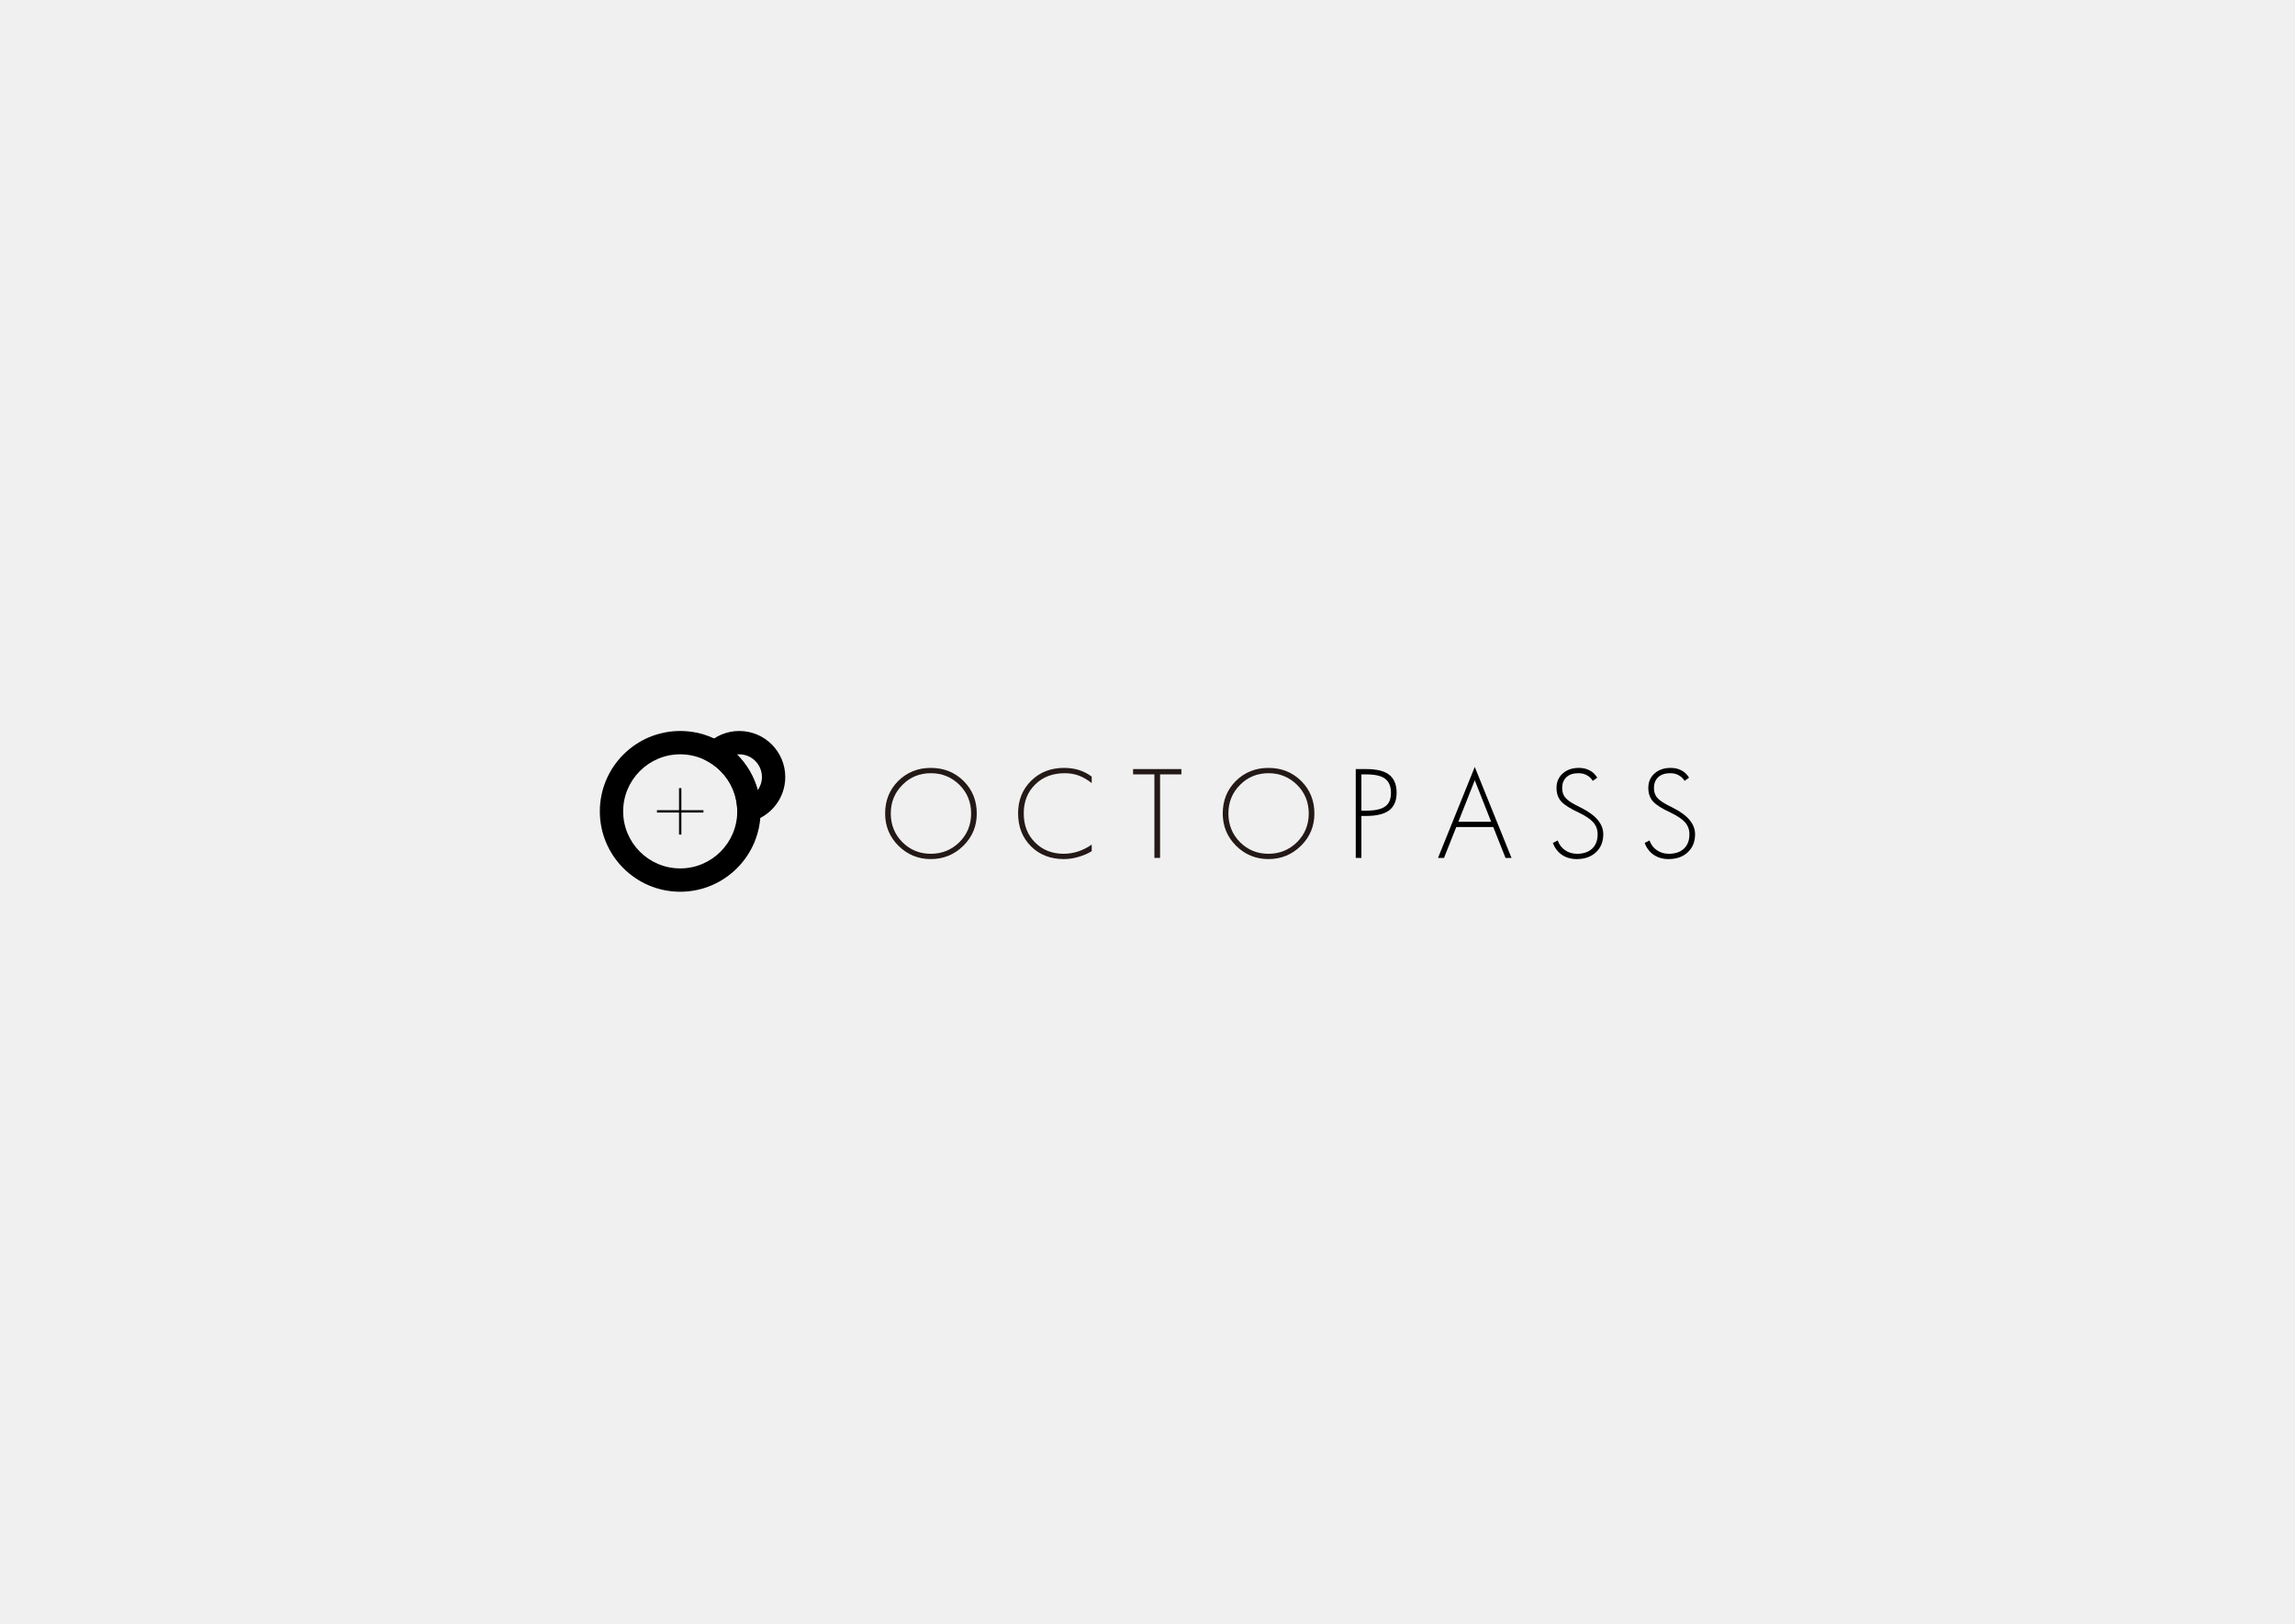
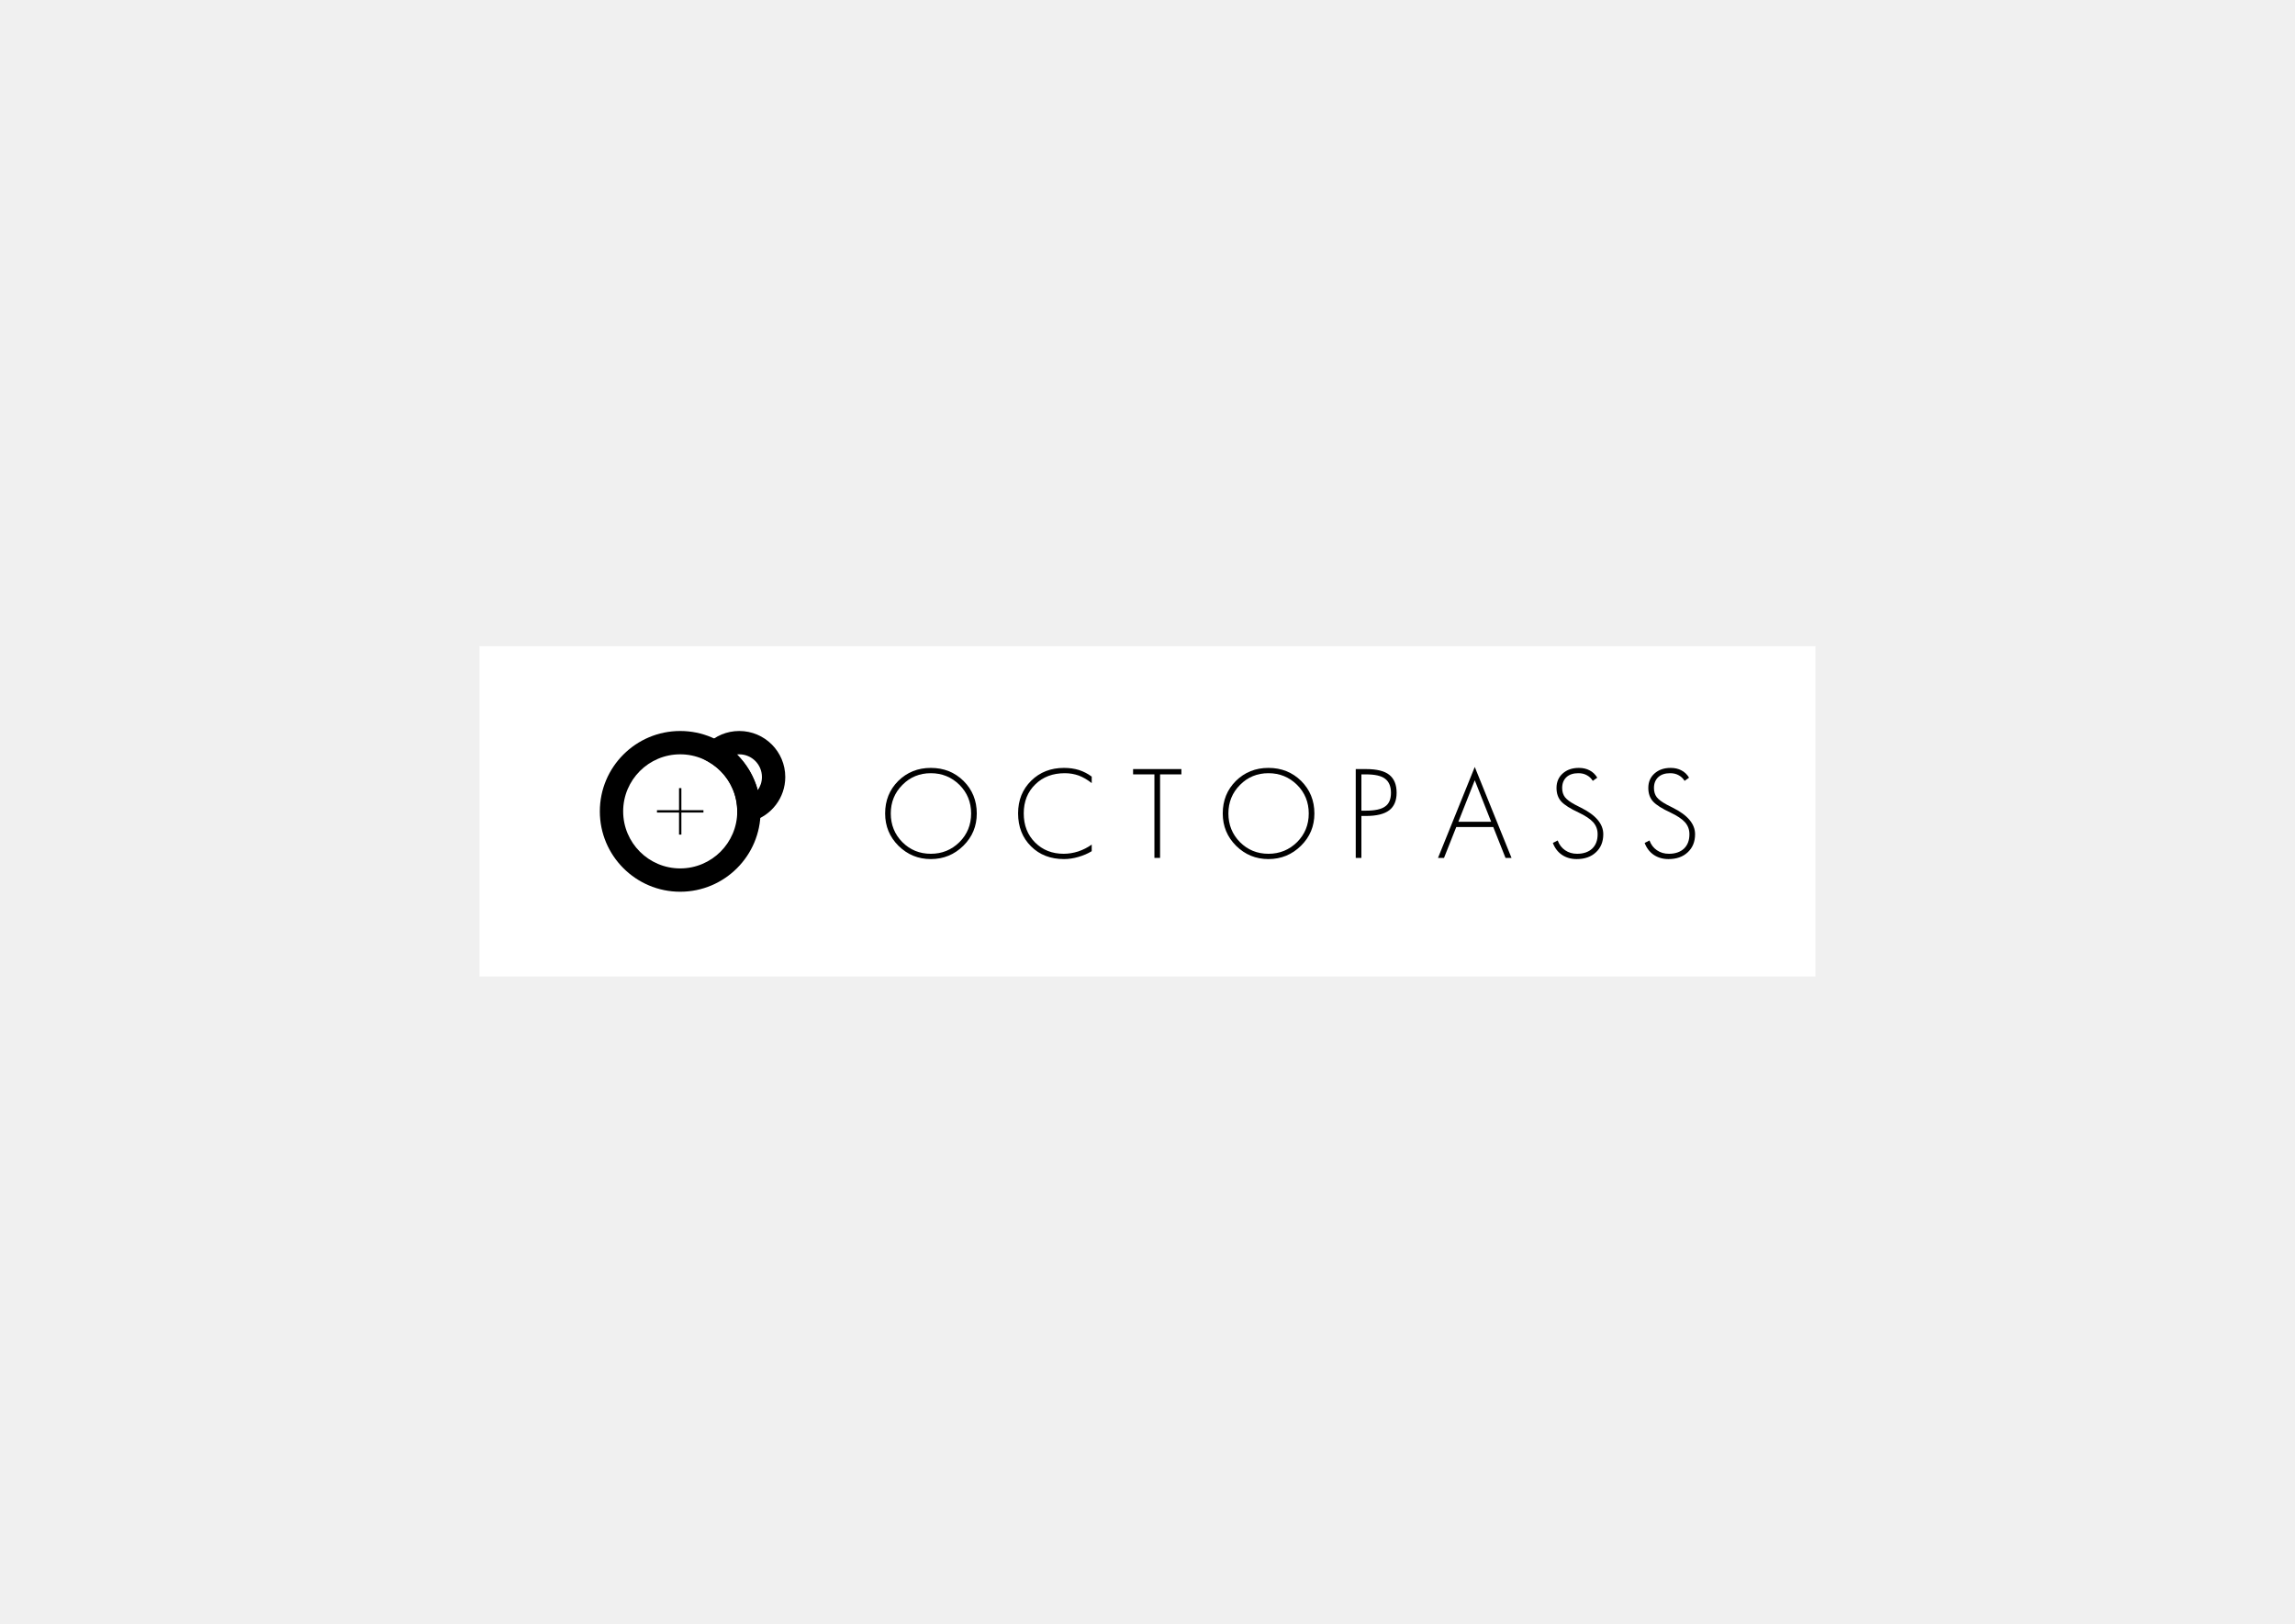
<svg xmlns="http://www.w3.org/2000/svg" width="100%" height="100%" viewBox="0 0 3508 2481" version="1.1" xml:space="preserve" style="fill-rule:evenodd;clip-rule:evenodd;stroke-linejoin:round;stroke-miterlimit:2;">
-   <g transform="matrix(6.00227,0,0,6.00227,-578.153,-346.901)">
+   <g transform="matrix(4.16667,0,0,4.16667,-0.319881,-10.6687)">
    <g id="レイヤー-1">
      <g>
-         <g transform="matrix(30,0,0,30,320.589,276.261)">
-           <path d="M0.768,-0.377C0.768,-0.473 0.735,-0.554 0.669,-0.62C0.602,-0.686 0.521,-0.719 0.426,-0.719C0.331,-0.719 0.25,-0.686 0.185,-0.62C0.119,-0.554 0.086,-0.473 0.086,-0.377C0.086,-0.281 0.119,-0.2 0.184,-0.134C0.25,-0.068 0.33,-0.035 0.426,-0.035C0.521,-0.035 0.602,-0.068 0.669,-0.134C0.735,-0.2 0.768,-0.281 0.768,-0.377ZM0.816,-0.377C0.816,-0.269 0.778,-0.178 0.702,-0.103C0.626,-0.028 0.534,0.01 0.426,0.01C0.318,0.01 0.227,-0.028 0.151,-0.103C0.076,-0.178 0.038,-0.269 0.038,-0.377C0.038,-0.487 0.075,-0.579 0.149,-0.653C0.224,-0.727 0.316,-0.764 0.426,-0.764C0.536,-0.764 0.629,-0.727 0.704,-0.653C0.778,-0.579 0.816,-0.487 0.816,-0.377Z" style="fill:rgb(35,25,22);fill-rule:nonzero;" />
+         <g transform="matrix(0.24,0,0,0.24,0.000157052,0.00223837)">
+           <rect x="733.222" y="998.416" width="2042.07" height="504.802" style="fill:white;" />
        </g>
-         <g transform="matrix(30,0,0,30,353.97,276.261)">
-           <path d="M0.679,-0.057C0.645,-0.036 0.607,-0.02 0.565,-0.008C0.524,0.004 0.483,0.01 0.444,0.01C0.33,0.01 0.236,-0.026 0.164,-0.098C0.091,-0.17 0.054,-0.264 0.054,-0.378C0.054,-0.49 0.091,-0.582 0.165,-0.655C0.239,-0.728 0.332,-0.764 0.444,-0.764C0.49,-0.764 0.532,-0.758 0.571,-0.746C0.61,-0.733 0.646,-0.715 0.679,-0.69L0.679,-0.635C0.642,-0.664 0.606,-0.685 0.569,-0.699C0.532,-0.712 0.493,-0.719 0.451,-0.719C0.349,-0.719 0.265,-0.688 0.2,-0.624C0.135,-0.561 0.102,-0.479 0.102,-0.378C0.102,-0.277 0.134,-0.195 0.198,-0.131C0.262,-0.067 0.343,-0.035 0.441,-0.035C0.483,-0.035 0.524,-0.042 0.565,-0.055C0.606,-0.069 0.644,-0.088 0.679,-0.113L0.679,-0.057Z" style="fill:rgb(35,25,22);fill-rule:nonzero;" />
-         </g>
-         <g transform="matrix(30,0,0,30,384.275,276.261)">
-           <path d="M0.43,-0.709L0.249,-0.709L0.249,-0L0.201,-0L0.201,-0.709L0.02,-0.709L0.02,-0.754L0.43,-0.754L0.43,-0.709Z" style="fill:rgb(35,25,22);fill-rule:nonzero;" />
-         </g>
-         <g transform="matrix(30,0,0,30,406.568,276.261)">
-           <path d="M0.768,-0.377C0.768,-0.473 0.735,-0.554 0.669,-0.62C0.602,-0.686 0.521,-0.719 0.426,-0.719C0.331,-0.719 0.25,-0.686 0.185,-0.62C0.119,-0.554 0.086,-0.473 0.086,-0.377C0.086,-0.281 0.119,-0.2 0.184,-0.134C0.25,-0.068 0.33,-0.035 0.426,-0.035C0.521,-0.035 0.602,-0.068 0.669,-0.134C0.735,-0.2 0.768,-0.281 0.768,-0.377ZM0.816,-0.377C0.816,-0.269 0.778,-0.178 0.702,-0.103C0.626,-0.028 0.534,0.01 0.426,0.01C0.318,0.01 0.227,-0.028 0.151,-0.103C0.076,-0.178 0.038,-0.269 0.038,-0.377C0.038,-0.487 0.075,-0.579 0.149,-0.653C0.224,-0.727 0.316,-0.764 0.426,-0.764C0.536,-0.764 0.629,-0.727 0.704,-0.653C0.778,-0.579 0.816,-0.487 0.816,-0.377Z" style="fill:rgb(35,25,22);fill-rule:nonzero;" />
-         </g>
-         <g transform="matrix(30,0,0,30,439.026,276.261)">
-           <path d="M0.384,-0.553C0.384,-0.607 0.367,-0.647 0.334,-0.672C0.302,-0.697 0.247,-0.709 0.172,-0.709L0.133,-0.709L0.133,-0.401L0.172,-0.401C0.248,-0.401 0.303,-0.413 0.335,-0.437C0.368,-0.46 0.384,-0.499 0.384,-0.553ZM0.432,-0.553C0.432,-0.486 0.411,-0.436 0.369,-0.404C0.327,-0.372 0.261,-0.356 0.172,-0.356L0.133,-0.356L0.133,-0L0.085,-0L0.085,-0.754L0.172,-0.754C0.263,-0.754 0.329,-0.738 0.37,-0.705C0.411,-0.672 0.432,-0.622 0.432,-0.553Z" style="fill-rule:nonzero;" />
-         </g>
-         <g transform="matrix(30,0,0,30,462.256,276.261)">
-           <path d="M0.46,-0.307L0.321,-0.659L0.182,-0.307L0.46,-0.307ZM0.633,-0L0.582,-0L0.478,-0.262L0.164,-0.262L0.06,-0L0.009,-0L0.321,-0.772L0.633,-0Z" style="fill-rule:nonzero;" />
-         </g>
-         <g transform="matrix(30,0,0,30,490.334,276.261)">
-           <path d="M0.476,-0.201C0.476,-0.137 0.455,-0.086 0.414,-0.048C0.373,-0.009 0.318,0.01 0.25,0.01C0.202,0.01 0.161,-0.002 0.125,-0.026C0.09,-0.05 0.064,-0.084 0.048,-0.127L0.089,-0.148C0.102,-0.112 0.123,-0.085 0.152,-0.065C0.181,-0.045 0.215,-0.035 0.254,-0.035C0.308,-0.035 0.351,-0.05 0.382,-0.079C0.413,-0.109 0.428,-0.149 0.428,-0.201C0.428,-0.24 0.416,-0.273 0.391,-0.302C0.366,-0.33 0.324,-0.358 0.267,-0.385C0.196,-0.418 0.147,-0.449 0.12,-0.478C0.093,-0.507 0.079,-0.546 0.079,-0.594C0.079,-0.645 0.097,-0.686 0.132,-0.717C0.167,-0.748 0.212,-0.764 0.269,-0.764C0.304,-0.764 0.334,-0.757 0.36,-0.743C0.386,-0.73 0.408,-0.709 0.425,-0.681L0.387,-0.654C0.374,-0.675 0.357,-0.691 0.336,-0.702C0.315,-0.714 0.291,-0.719 0.264,-0.719C0.222,-0.719 0.188,-0.708 0.164,-0.686C0.139,-0.663 0.127,-0.632 0.127,-0.593C0.127,-0.562 0.135,-0.536 0.151,-0.515C0.167,-0.495 0.195,-0.474 0.236,-0.452C0.247,-0.446 0.263,-0.438 0.285,-0.427C0.412,-0.364 0.476,-0.289 0.476,-0.201Z" style="fill-rule:nonzero;" />
-         </g>
-         <g transform="matrix(30,0,0,30,513.711,276.261)">
-           <path d="M0.476,-0.201C0.476,-0.137 0.455,-0.086 0.414,-0.048C0.373,-0.009 0.318,0.01 0.25,0.01C0.202,0.01 0.161,-0.002 0.125,-0.026C0.09,-0.05 0.064,-0.084 0.048,-0.127L0.089,-0.148C0.102,-0.112 0.123,-0.085 0.152,-0.065C0.181,-0.045 0.215,-0.035 0.254,-0.035C0.308,-0.035 0.351,-0.05 0.382,-0.079C0.413,-0.109 0.428,-0.149 0.428,-0.201C0.428,-0.24 0.416,-0.273 0.391,-0.302C0.366,-0.33 0.324,-0.358 0.267,-0.385C0.196,-0.418 0.147,-0.449 0.12,-0.478C0.093,-0.507 0.079,-0.546 0.079,-0.594C0.079,-0.645 0.097,-0.686 0.132,-0.717C0.167,-0.748 0.212,-0.764 0.269,-0.764C0.304,-0.764 0.334,-0.757 0.36,-0.743C0.386,-0.73 0.408,-0.709 0.425,-0.681L0.387,-0.654C0.374,-0.675 0.357,-0.691 0.336,-0.702C0.315,-0.714 0.291,-0.719 0.264,-0.719C0.222,-0.719 0.188,-0.708 0.164,-0.686C0.139,-0.663 0.127,-0.632 0.127,-0.593C0.127,-0.562 0.135,-0.536 0.151,-0.515C0.167,-0.495 0.195,-0.474 0.236,-0.452C0.247,-0.446 0.263,-0.438 0.285,-0.427C0.412,-0.364 0.476,-0.289 0.476,-0.201Z" style="fill-rule:nonzero;" />
-         </g>
-         <g transform="matrix(0.20958,0,0,0.20958,186.105,213.545)">
-           <g transform="matrix(-0.989928,0.141569,0.141569,0.989928,488.309,239.712)">
-             <path d="M4.855,-96.331C19.818,-98.471 34.237,-94.468 45.579,-86.246L60.558,-75.387L46.173,-63.751C28.158,-49.179 17.91,-25.941 20.929,-1.385L23.188,16.989L4.861,14.375C-19.117,10.955 -38.98,-7.878 -42.581,-33.063C-46.953,-63.633 -25.715,-91.96 4.855,-96.331ZM8.868,-68.271C-6.205,-66.115 -16.677,-52.149 -14.521,-37.076C-13.677,-31.173 -11.021,-25.977 -7.197,-21.969C-5.059,-39.118 1.591,-55.116 11.684,-68.529C10.752,-68.491 9.812,-68.406 8.868,-68.271Z" />
+         <g transform="matrix(1,0,0,1,0.0766145,2.55825)">
+           <g transform="matrix(43.2163,0,0,43.2163,323.066,314.712)">
+             <path d="M0.768,-0.377C0.768,-0.473 0.735,-0.554 0.669,-0.62C0.602,-0.686 0.521,-0.719 0.426,-0.719C0.331,-0.719 0.25,-0.686 0.185,-0.62C0.119,-0.554 0.086,-0.473 0.086,-0.377C0.086,-0.281 0.119,-0.2 0.184,-0.134C0.25,-0.068 0.33,-0.035 0.426,-0.035C0.521,-0.035 0.602,-0.068 0.669,-0.134C0.735,-0.2 0.768,-0.281 0.768,-0.377ZM0.816,-0.377C0.816,-0.269 0.778,-0.178 0.702,-0.103C0.626,-0.028 0.534,0.01 0.426,0.01C0.318,0.01 0.227,-0.028 0.151,-0.103C0.076,-0.178 0.038,-0.269 0.038,-0.377C0.038,-0.487 0.075,-0.579 0.149,-0.653C0.224,-0.727 0.316,-0.764 0.426,-0.764C0.536,-0.764 0.629,-0.727 0.704,-0.653C0.778,-0.579 0.816,-0.487 0.816,-0.377Z" style="fill-rule:nonzero;" />
          </g>
-           <g transform="matrix(0,-1,-1,0,398.121,159.212)">
-             <path d="M-83.486,-97.659C-29.587,-97.659 14.173,-53.9 14.173,-0C14.173,53.899 -29.587,97.658 -83.486,97.658C-137.385,97.658 -181.144,53.899 -181.144,-0C-181.144,-53.9 -137.385,-97.659 -83.486,-97.659ZM-83.486,-69.314C-121.741,-69.314 -152.799,-38.255 -152.799,-0C-152.799,38.254 -121.741,69.313 -83.486,69.313C-45.231,69.313 -14.173,38.254 -14.173,-0C-14.173,-38.255 -45.231,-69.314 -83.486,-69.314Z" />
+           <g transform="matrix(43.2163,0,0,43.2163,371.153,314.712)">
+             <path d="M0.679,-0.057C0.645,-0.036 0.607,-0.02 0.565,-0.008C0.524,0.004 0.483,0.01 0.444,0.01C0.33,0.01 0.236,-0.026 0.164,-0.098C0.091,-0.17 0.054,-0.264 0.054,-0.378C0.054,-0.49 0.091,-0.582 0.165,-0.655C0.239,-0.728 0.332,-0.764 0.444,-0.764C0.49,-0.764 0.532,-0.758 0.571,-0.746C0.61,-0.733 0.646,-0.715 0.679,-0.69L0.679,-0.635C0.642,-0.664 0.606,-0.685 0.569,-0.699C0.532,-0.712 0.493,-0.719 0.451,-0.719C0.349,-0.719 0.265,-0.688 0.2,-0.624C0.135,-0.561 0.102,-0.479 0.102,-0.378C0.102,-0.277 0.134,-0.195 0.198,-0.131C0.262,-0.067 0.343,-0.035 0.441,-0.035C0.483,-0.035 0.524,-0.042 0.565,-0.055C0.606,-0.069 0.644,-0.088 0.679,-0.113L0.679,-0.057Z" style="fill-rule:nonzero;" />
          </g>
-           <g transform="matrix(0,1,1,0,426.355,242.698)">
-             <rect x="-28.232" y="-29.65" width="56.465" height="2.835" />
+           <g transform="matrix(43.2163,0,0,43.2163,414.809,314.712)">
+             <path d="M0.43,-0.709L0.249,-0.709L0.249,-0L0.201,-0L0.201,-0.709L0.02,-0.709L0.02,-0.754L0.43,-0.754L0.43,-0.709Z" style="fill-rule:nonzero;" />
          </g>
-           <g transform="matrix(1,0,0,1,369.889,242.698)">
-             <rect x="-0" y="-1.417" width="56.465" height="2.835" />
+           <g transform="matrix(43.2163,0,0,43.2163,446.922,314.712)">
+             <path d="M0.768,-0.377C0.768,-0.473 0.735,-0.554 0.669,-0.62C0.602,-0.686 0.521,-0.719 0.426,-0.719C0.331,-0.719 0.25,-0.686 0.185,-0.62C0.119,-0.554 0.086,-0.473 0.086,-0.377C0.086,-0.281 0.119,-0.2 0.184,-0.134C0.25,-0.068 0.33,-0.035 0.426,-0.035C0.521,-0.035 0.602,-0.068 0.669,-0.134C0.735,-0.2 0.768,-0.281 0.768,-0.377ZM0.816,-0.377C0.816,-0.269 0.778,-0.178 0.702,-0.103C0.626,-0.028 0.534,0.01 0.426,0.01C0.318,0.01 0.227,-0.028 0.151,-0.103C0.076,-0.178 0.038,-0.269 0.038,-0.377C0.038,-0.487 0.075,-0.579 0.149,-0.653C0.224,-0.727 0.316,-0.764 0.426,-0.764C0.536,-0.764 0.629,-0.727 0.704,-0.653C0.778,-0.579 0.816,-0.487 0.816,-0.377Z" style="fill-rule:nonzero;" />
+           </g>
+           <g transform="matrix(43.2163,0,0,43.2163,493.68,314.712)">
+             <path d="M0.384,-0.553C0.384,-0.607 0.367,-0.647 0.334,-0.672C0.302,-0.697 0.247,-0.709 0.172,-0.709L0.133,-0.709L0.133,-0.401L0.172,-0.401C0.248,-0.401 0.303,-0.413 0.335,-0.437C0.368,-0.46 0.384,-0.499 0.384,-0.553ZM0.432,-0.553C0.432,-0.486 0.411,-0.436 0.369,-0.404C0.327,-0.372 0.261,-0.356 0.172,-0.356L0.133,-0.356L0.133,-0L0.085,-0L0.085,-0.754L0.172,-0.754C0.263,-0.754 0.329,-0.738 0.37,-0.705C0.411,-0.672 0.432,-0.622 0.432,-0.553Z" style="fill-rule:nonzero;" />
+           </g>
+           <g transform="matrix(43.2163,0,0,43.2163,527.144,314.712)">
+             <path d="M0.46,-0.307L0.321,-0.659L0.182,-0.307L0.46,-0.307ZM0.633,-0L0.582,-0L0.478,-0.262L0.164,-0.262L0.06,-0L0.009,-0L0.321,-0.772L0.633,-0Z" style="fill-rule:nonzero;" />
+           </g>
+           <g transform="matrix(43.2163,0,0,43.2163,567.592,314.712)">
+             <path d="M0.476,-0.201C0.476,-0.137 0.455,-0.086 0.414,-0.048C0.373,-0.009 0.318,0.01 0.25,0.01C0.202,0.01 0.161,-0.002 0.125,-0.026C0.09,-0.05 0.064,-0.084 0.048,-0.127L0.089,-0.148C0.102,-0.112 0.123,-0.085 0.152,-0.065C0.181,-0.045 0.215,-0.035 0.254,-0.035C0.308,-0.035 0.351,-0.05 0.382,-0.079C0.413,-0.109 0.428,-0.149 0.428,-0.201C0.428,-0.24 0.416,-0.273 0.391,-0.302C0.366,-0.33 0.324,-0.358 0.267,-0.385C0.196,-0.418 0.147,-0.449 0.12,-0.478C0.093,-0.507 0.079,-0.546 0.079,-0.594C0.079,-0.645 0.097,-0.686 0.132,-0.717C0.167,-0.748 0.212,-0.764 0.269,-0.764C0.304,-0.764 0.334,-0.757 0.36,-0.743C0.386,-0.73 0.408,-0.709 0.425,-0.681L0.387,-0.654C0.374,-0.675 0.357,-0.691 0.336,-0.702C0.315,-0.714 0.291,-0.719 0.264,-0.719C0.222,-0.719 0.188,-0.708 0.164,-0.686C0.139,-0.663 0.127,-0.632 0.127,-0.593C0.127,-0.562 0.135,-0.536 0.151,-0.515C0.167,-0.495 0.195,-0.474 0.236,-0.452C0.247,-0.446 0.263,-0.438 0.285,-0.427C0.412,-0.364 0.476,-0.289 0.476,-0.201Z" style="fill-rule:nonzero;" />
+           </g>
+           <g transform="matrix(43.2163,0,0,43.2163,601.267,314.712)">
+             <path d="M0.476,-0.201C0.476,-0.137 0.455,-0.086 0.414,-0.048C0.373,-0.009 0.318,0.01 0.25,0.01C0.202,0.01 0.161,-0.002 0.125,-0.026C0.09,-0.05 0.064,-0.084 0.048,-0.127L0.089,-0.148C0.102,-0.112 0.123,-0.085 0.152,-0.065C0.181,-0.045 0.215,-0.035 0.254,-0.035C0.308,-0.035 0.351,-0.05 0.382,-0.079C0.413,-0.109 0.428,-0.149 0.428,-0.201C0.428,-0.24 0.416,-0.273 0.391,-0.302C0.366,-0.33 0.324,-0.358 0.267,-0.385C0.196,-0.418 0.147,-0.449 0.12,-0.478C0.093,-0.507 0.079,-0.546 0.079,-0.594C0.079,-0.645 0.097,-0.686 0.132,-0.717C0.167,-0.748 0.212,-0.764 0.269,-0.764C0.304,-0.764 0.334,-0.757 0.36,-0.743C0.386,-0.73 0.408,-0.709 0.425,-0.681L0.387,-0.654C0.374,-0.675 0.357,-0.691 0.336,-0.702C0.315,-0.714 0.291,-0.719 0.264,-0.719C0.222,-0.719 0.188,-0.708 0.164,-0.686C0.139,-0.663 0.127,-0.632 0.127,-0.593C0.127,-0.562 0.135,-0.536 0.151,-0.515C0.167,-0.495 0.195,-0.474 0.236,-0.452C0.247,-0.446 0.263,-0.438 0.285,-0.427C0.412,-0.364 0.476,-0.289 0.476,-0.201Z" style="fill-rule:nonzero;" />
+           </g>
+           <g transform="matrix(0.30191,0,0,0.30191,129.337,224.367)">
+             <g transform="matrix(-0.989928,0.141569,0.141569,0.989928,488.309,239.712)">
+               <path d="M4.855,-96.331C19.818,-98.471 34.237,-94.468 45.579,-86.246L60.558,-75.387L46.173,-63.751C28.158,-49.179 17.91,-25.941 20.929,-1.385L23.188,16.989L4.861,14.375C-19.117,10.955 -38.98,-7.878 -42.581,-33.063C-46.953,-63.633 -25.715,-91.96 4.855,-96.331ZM8.868,-68.271C-6.205,-66.115 -16.677,-52.149 -14.521,-37.076C-13.677,-31.173 -11.021,-25.977 -7.197,-21.969C-5.059,-39.118 1.591,-55.116 11.684,-68.529C10.752,-68.491 9.812,-68.406 8.868,-68.271Z" />
+             </g>
+             <g transform="matrix(0,-1,-1,0,398.121,159.212)">
+               <path d="M-83.486,-97.659C-29.587,-97.659 14.173,-53.9 14.173,-0C14.173,53.899 -29.587,97.658 -83.486,97.658C-137.385,97.658 -181.144,53.899 -181.144,-0C-181.144,-53.9 -137.385,-97.659 -83.486,-97.659ZM-83.486,-69.314C-121.741,-69.314 -152.799,-38.255 -152.799,-0C-152.799,38.254 -121.741,69.313 -83.486,69.313C-45.231,69.313 -14.173,38.254 -14.173,-0C-14.173,-38.255 -45.231,-69.314 -83.486,-69.314Z" />
+             </g>
+             <g transform="matrix(0,1,1,0,426.355,242.698)">
+               <rect x="-28.232" y="-29.65" width="56.465" height="2.835" />
+             </g>
+             <g transform="matrix(1,0,0,1,369.889,242.698)">
+               <rect x="-0" y="-1.417" width="56.465" height="2.835" />
+             </g>
          </g>
        </g>
      </g>
    </g>
  </g>
</svg>
